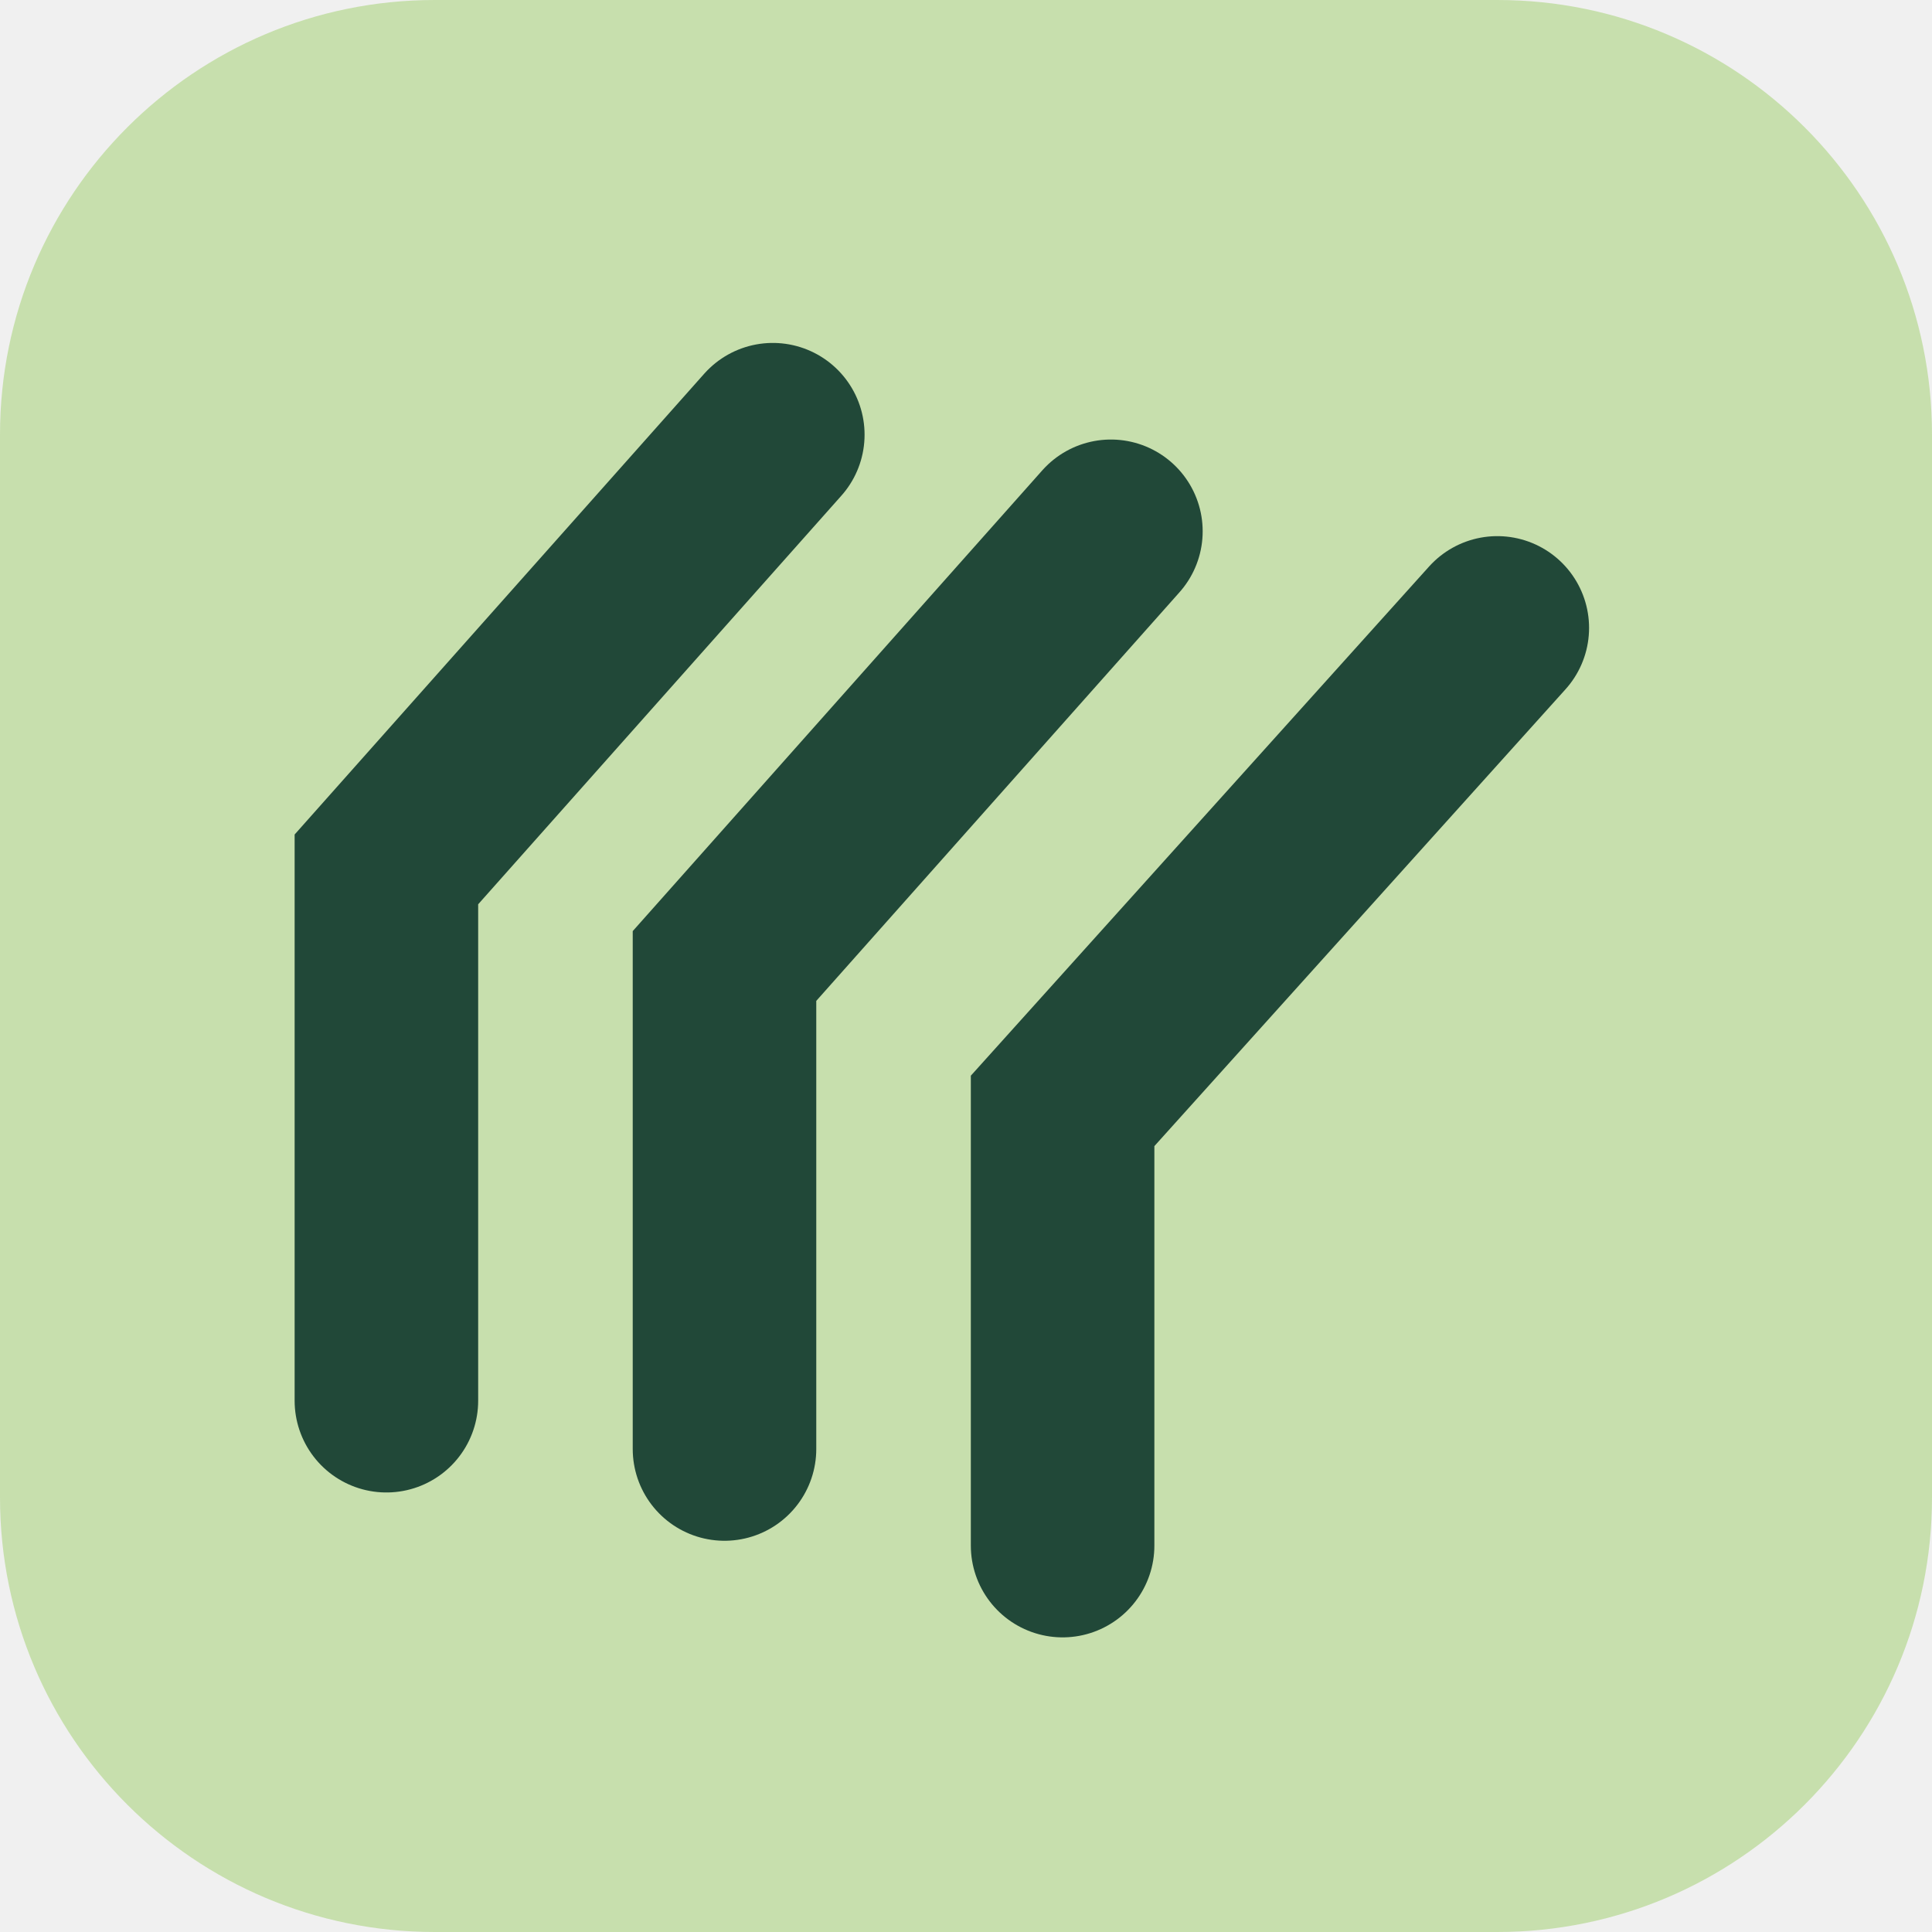
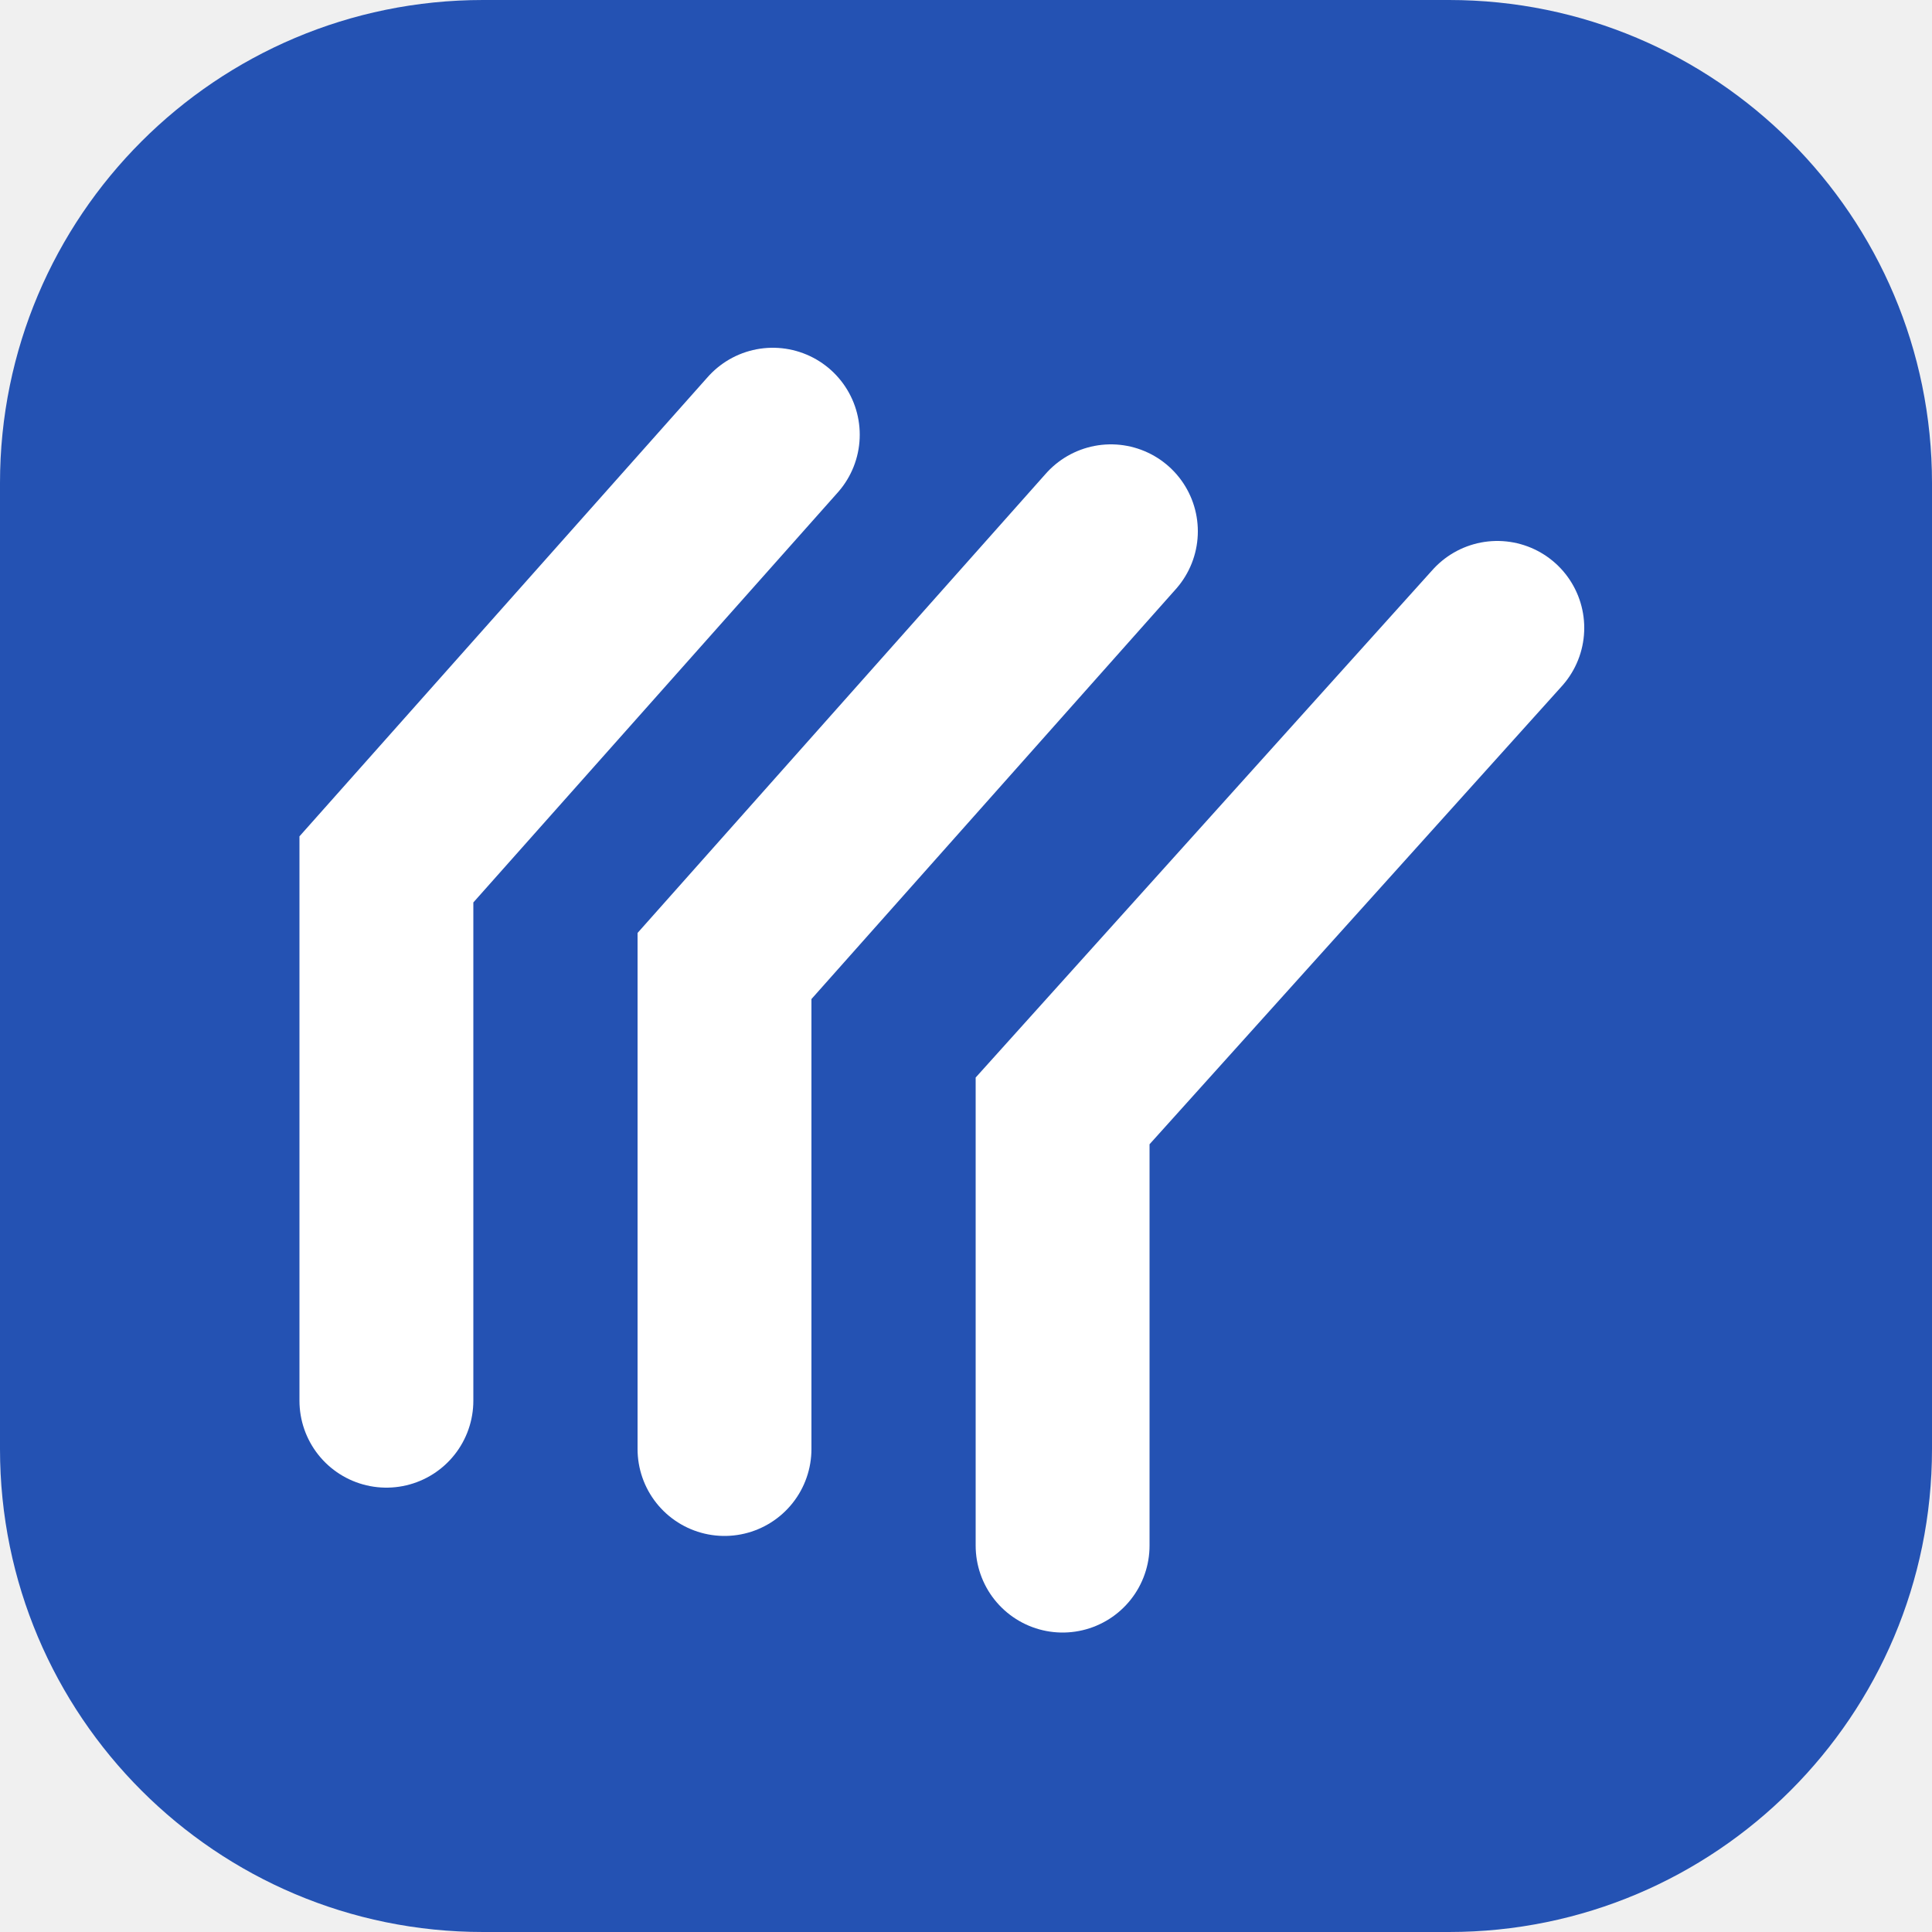
<svg xmlns="http://www.w3.org/2000/svg" viewBox="0 0 40 40">
-   <rect width="40" height="40" rx="9" fill="#c7dfad" />
-   <g stroke="#214838" stroke-width="3.8" fill="none" stroke-linecap="round">
-     <path d="M8 29V18l8-9m-1 21V20l8-9m-1 21v-9l9-10" />
-   </g>
+   <rect width="40" height="40" rx="10" fill="#2452b3" />
+   <path d="M8 29V18l8-9m-1 21V20l8-9m-1 21v-9l9-10" stroke="#fff" stroke-width="3.6" fill="none" stroke-linecap="round" />
</svg>
